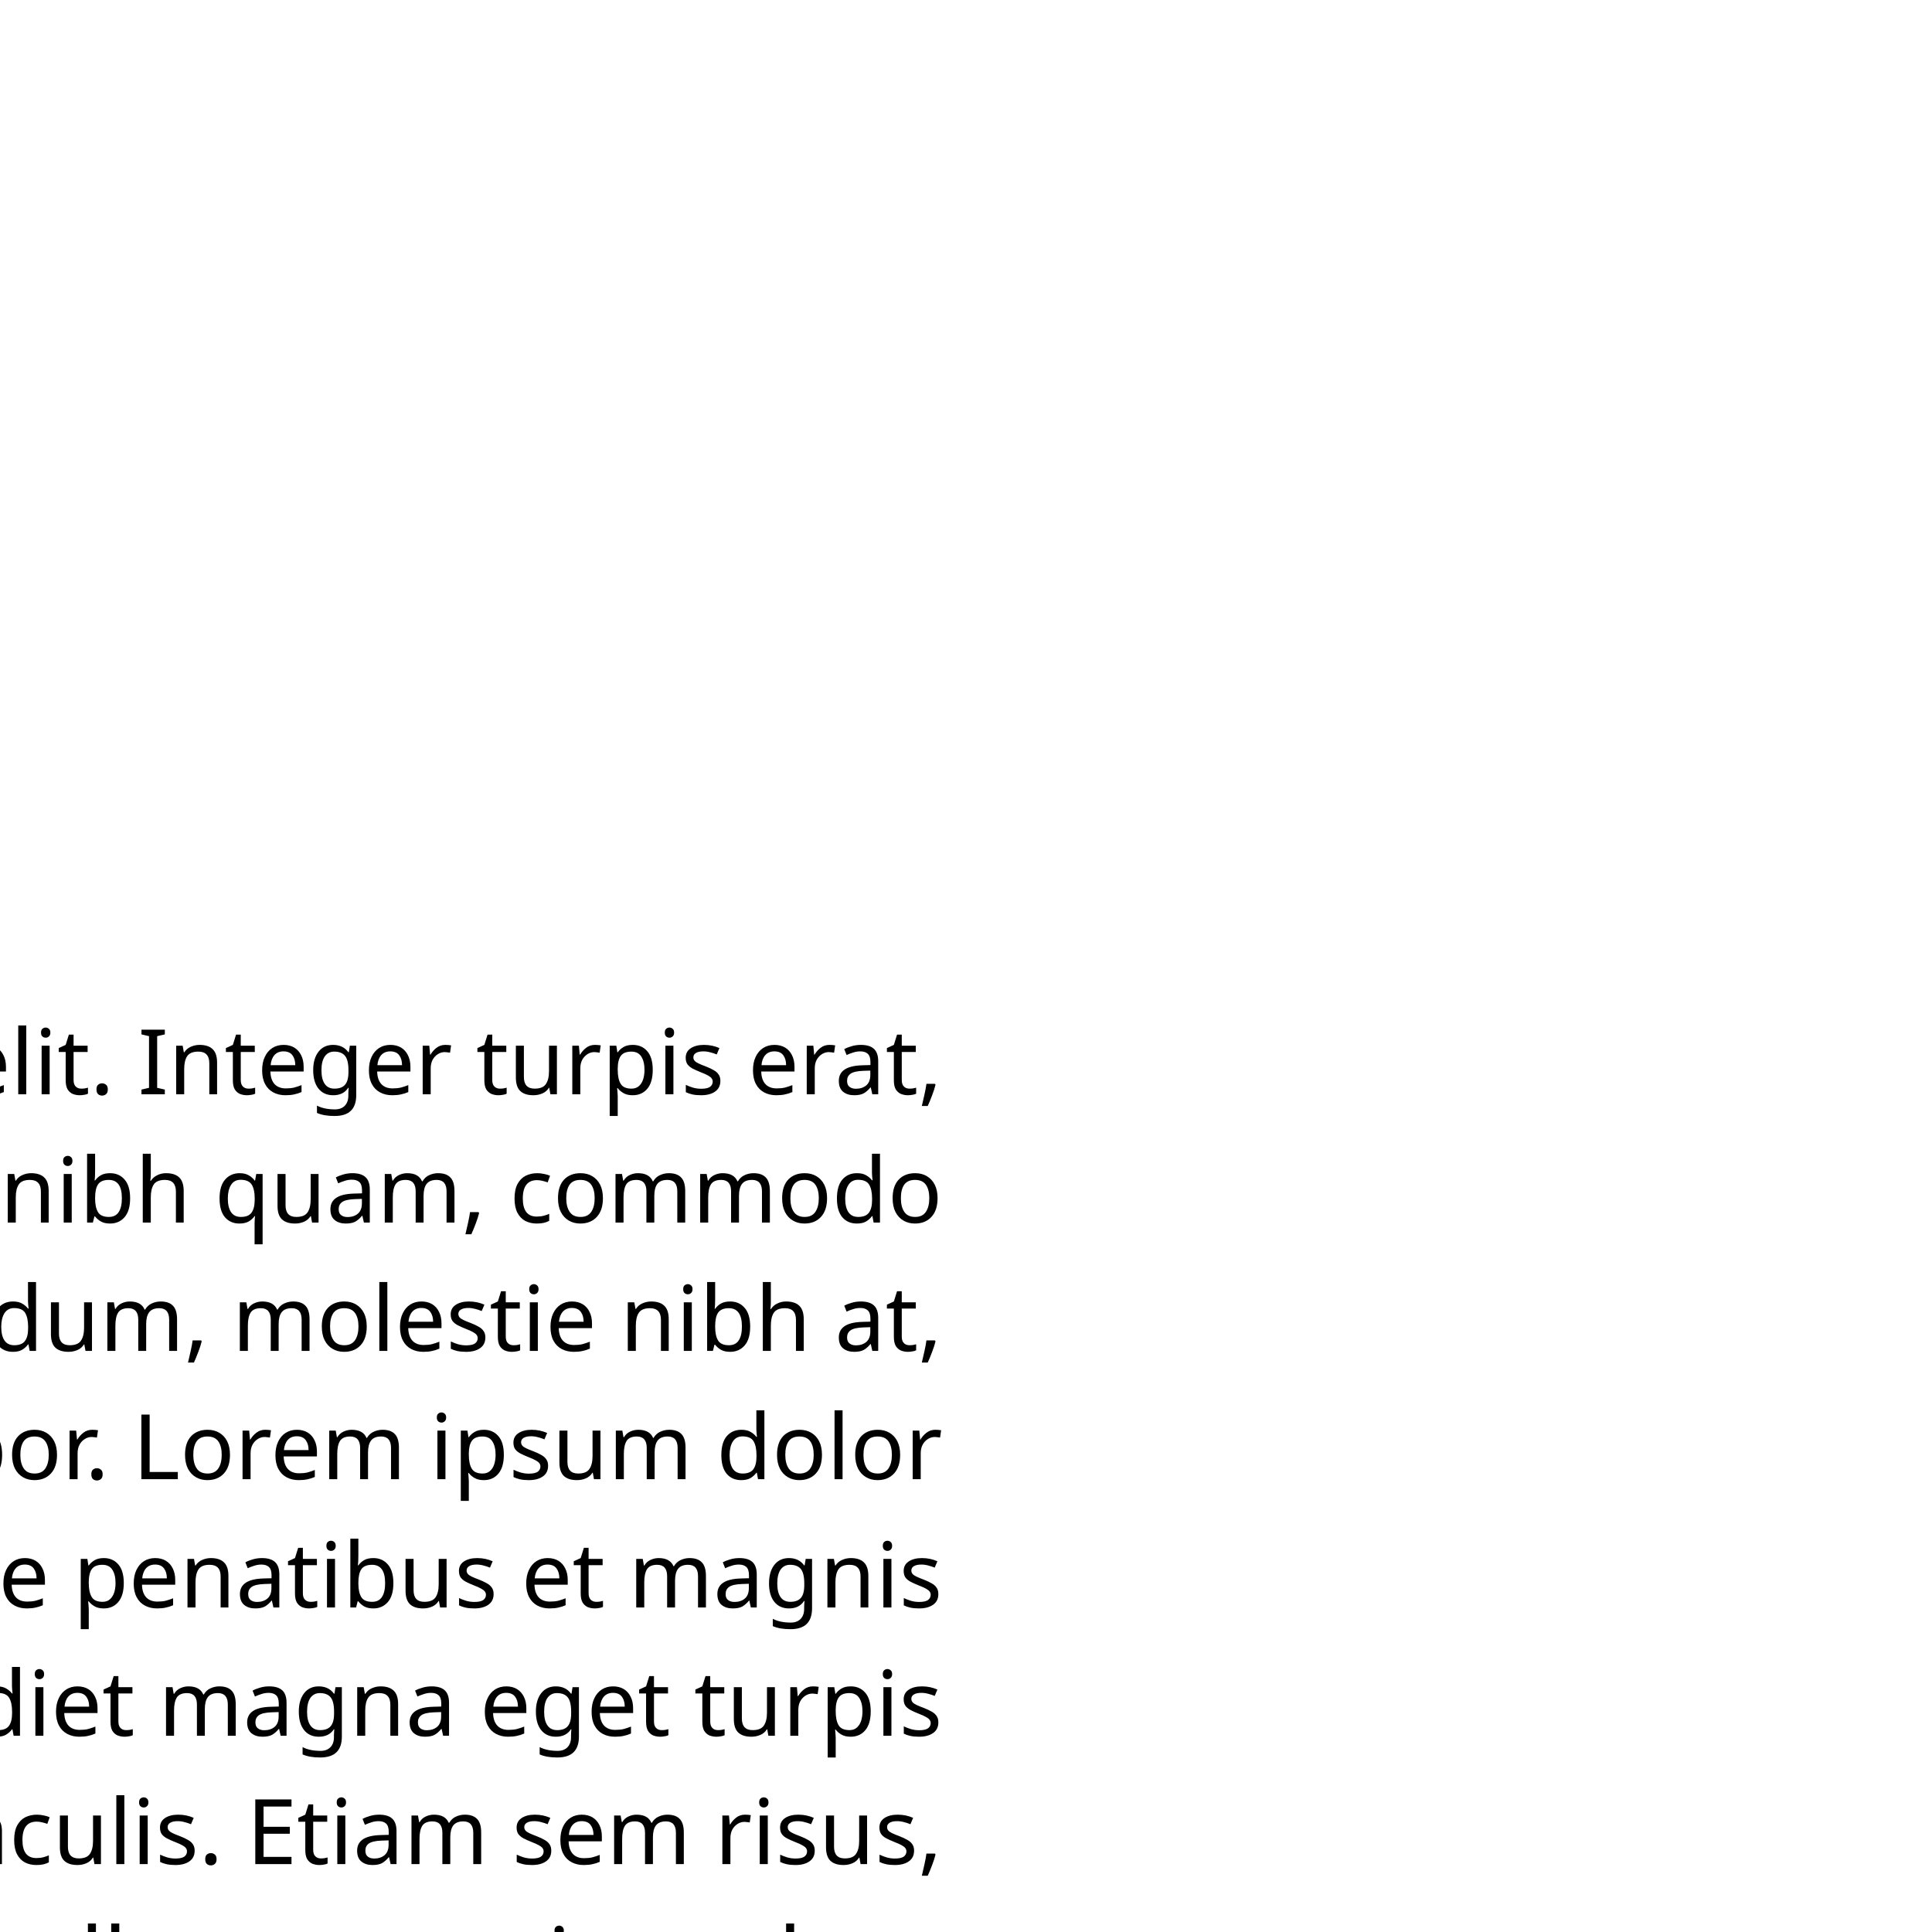
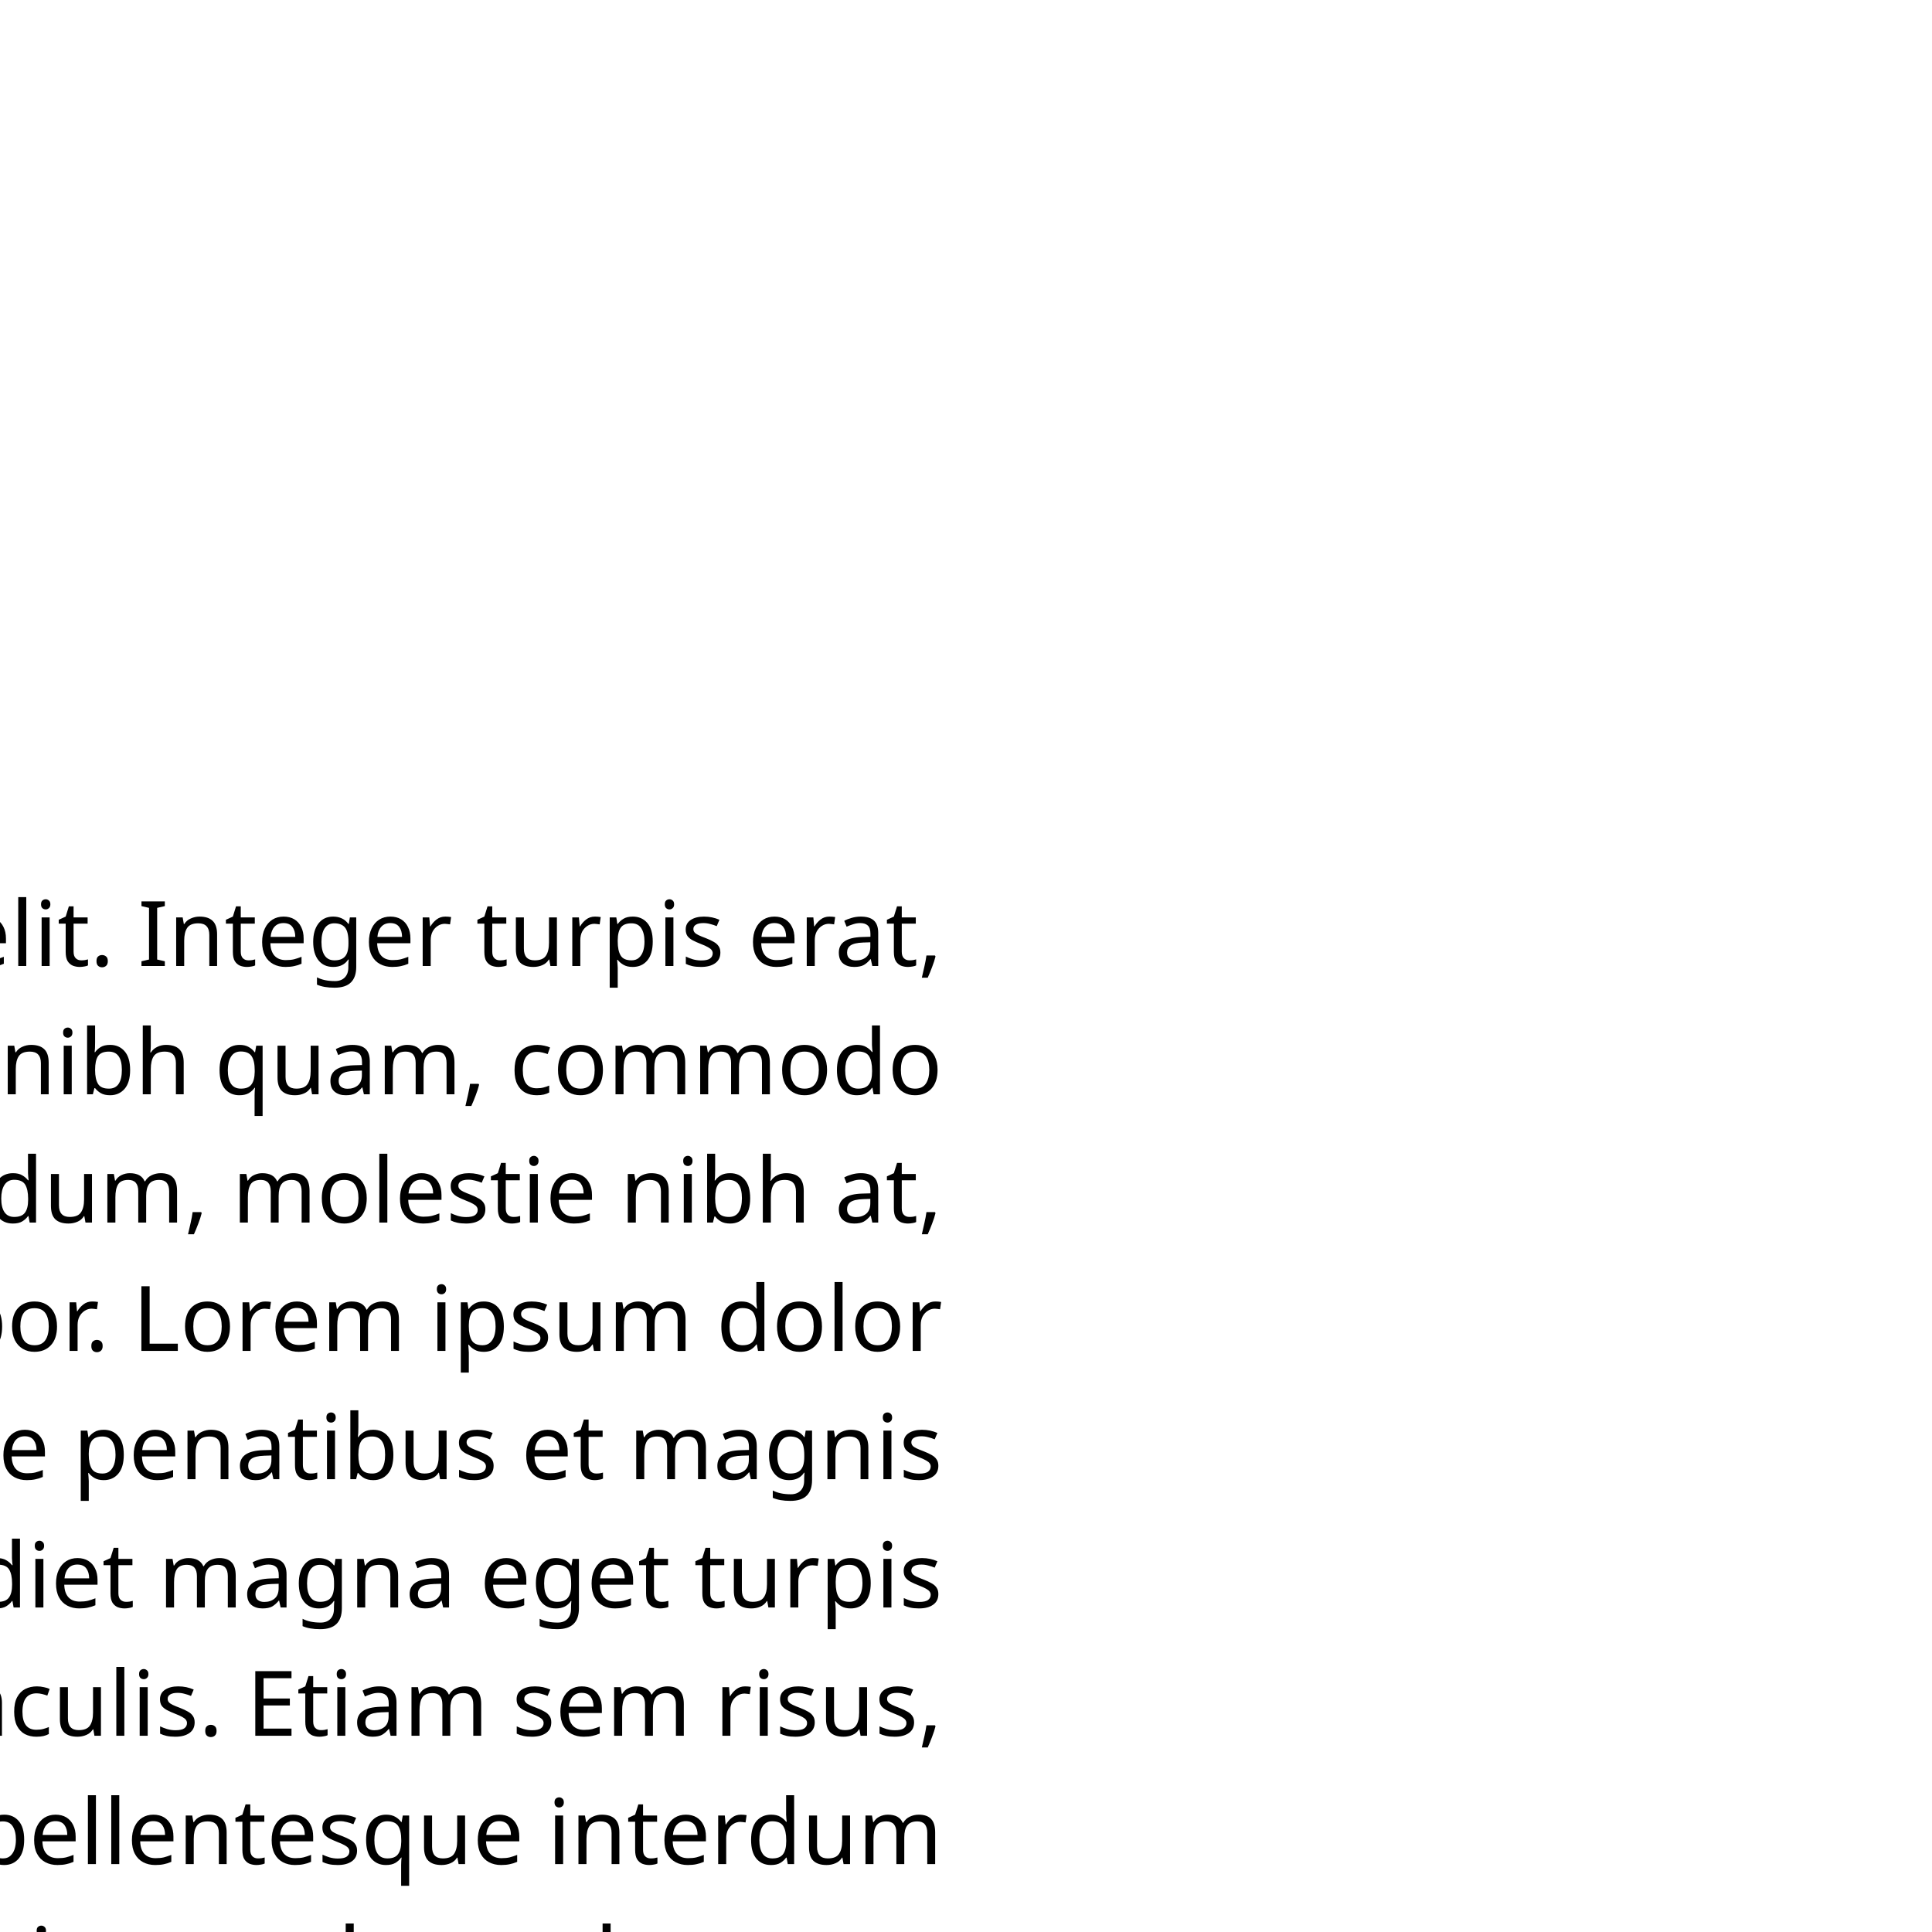
<svg xmlns="http://www.w3.org/2000/svg" contentScriptType="text/ecmascript" width="256" zoomAndPan="magnify" contentStyleType="text/css" height="256" viewBox="0 0 256 256" preserveAspectRatio="xMidYMid meet" version="1.0">
  <text x="128" font-size="12" y="128" font-family="sans-serif">
-     <tspan style="text-align:end;text-anchor:end" x="128" dy="17">Lorem ipsum dolor sit amet, consectetur adipiscing elit. Integer turpis erat,</tspan>
+     <tspan style="text-align:end;text-anchor:end" x="128">Lorem ipsum dolor sit amet, consectetur adipiscing elit. Integer turpis erat,</tspan>
    <tspan style="text-align:end;text-anchor:end" x="128" dy="17">rutrum et neque sit amet, rhoncus tincidunt felis. Vivamus nibh quam, commodo</tspan>
    <tspan style="text-align:end;text-anchor:end" x="128" dy="17">eget maximus quis, lobortis id dolor. Nullam ac sem bibendum, molestie nibh at,</tspan>
    <tspan style="text-align:end;text-anchor:end" x="128" dy="17">facilisis arcu. Aliquam ullamcorper varius orci quis tempor. Lorem ipsum dolor</tspan>
    <tspan style="text-align:end;text-anchor:end" x="128" dy="17">sit amet, consectetur adipiscing elit. Orci varius natoque penatibus et magnis</tspan>
    <tspan style="text-align:end;text-anchor:end" x="128" dy="17">dis parturient montes, nascetur ridiculus mus. Nam imperdiet magna eget turpis</tspan>
    <tspan style="text-align:end;text-anchor:end" x="128" dy="17">maximus tempor. Suspendisse tincidunt vel elit eu iaculis. Etiam sem risus,</tspan>
    <tspan style="text-align:end;text-anchor:end" x="128" dy="17">sodales in lorem eget, suscipit ultricies arcu. In pellentesque interdum</tspan>
    <tspan style="text-align:end;text-anchor:end" x="128" dy="17">rutrum. Nullam pharetra purus et interdum lacinia. Curabitur malesuada tortor</tspan>
    <tspan style="text-align:end;text-anchor:end" x="128" dy="17">ac tortor laoreet, quis placerat magna hendrerit.</tspan>
  </text>
</svg>
